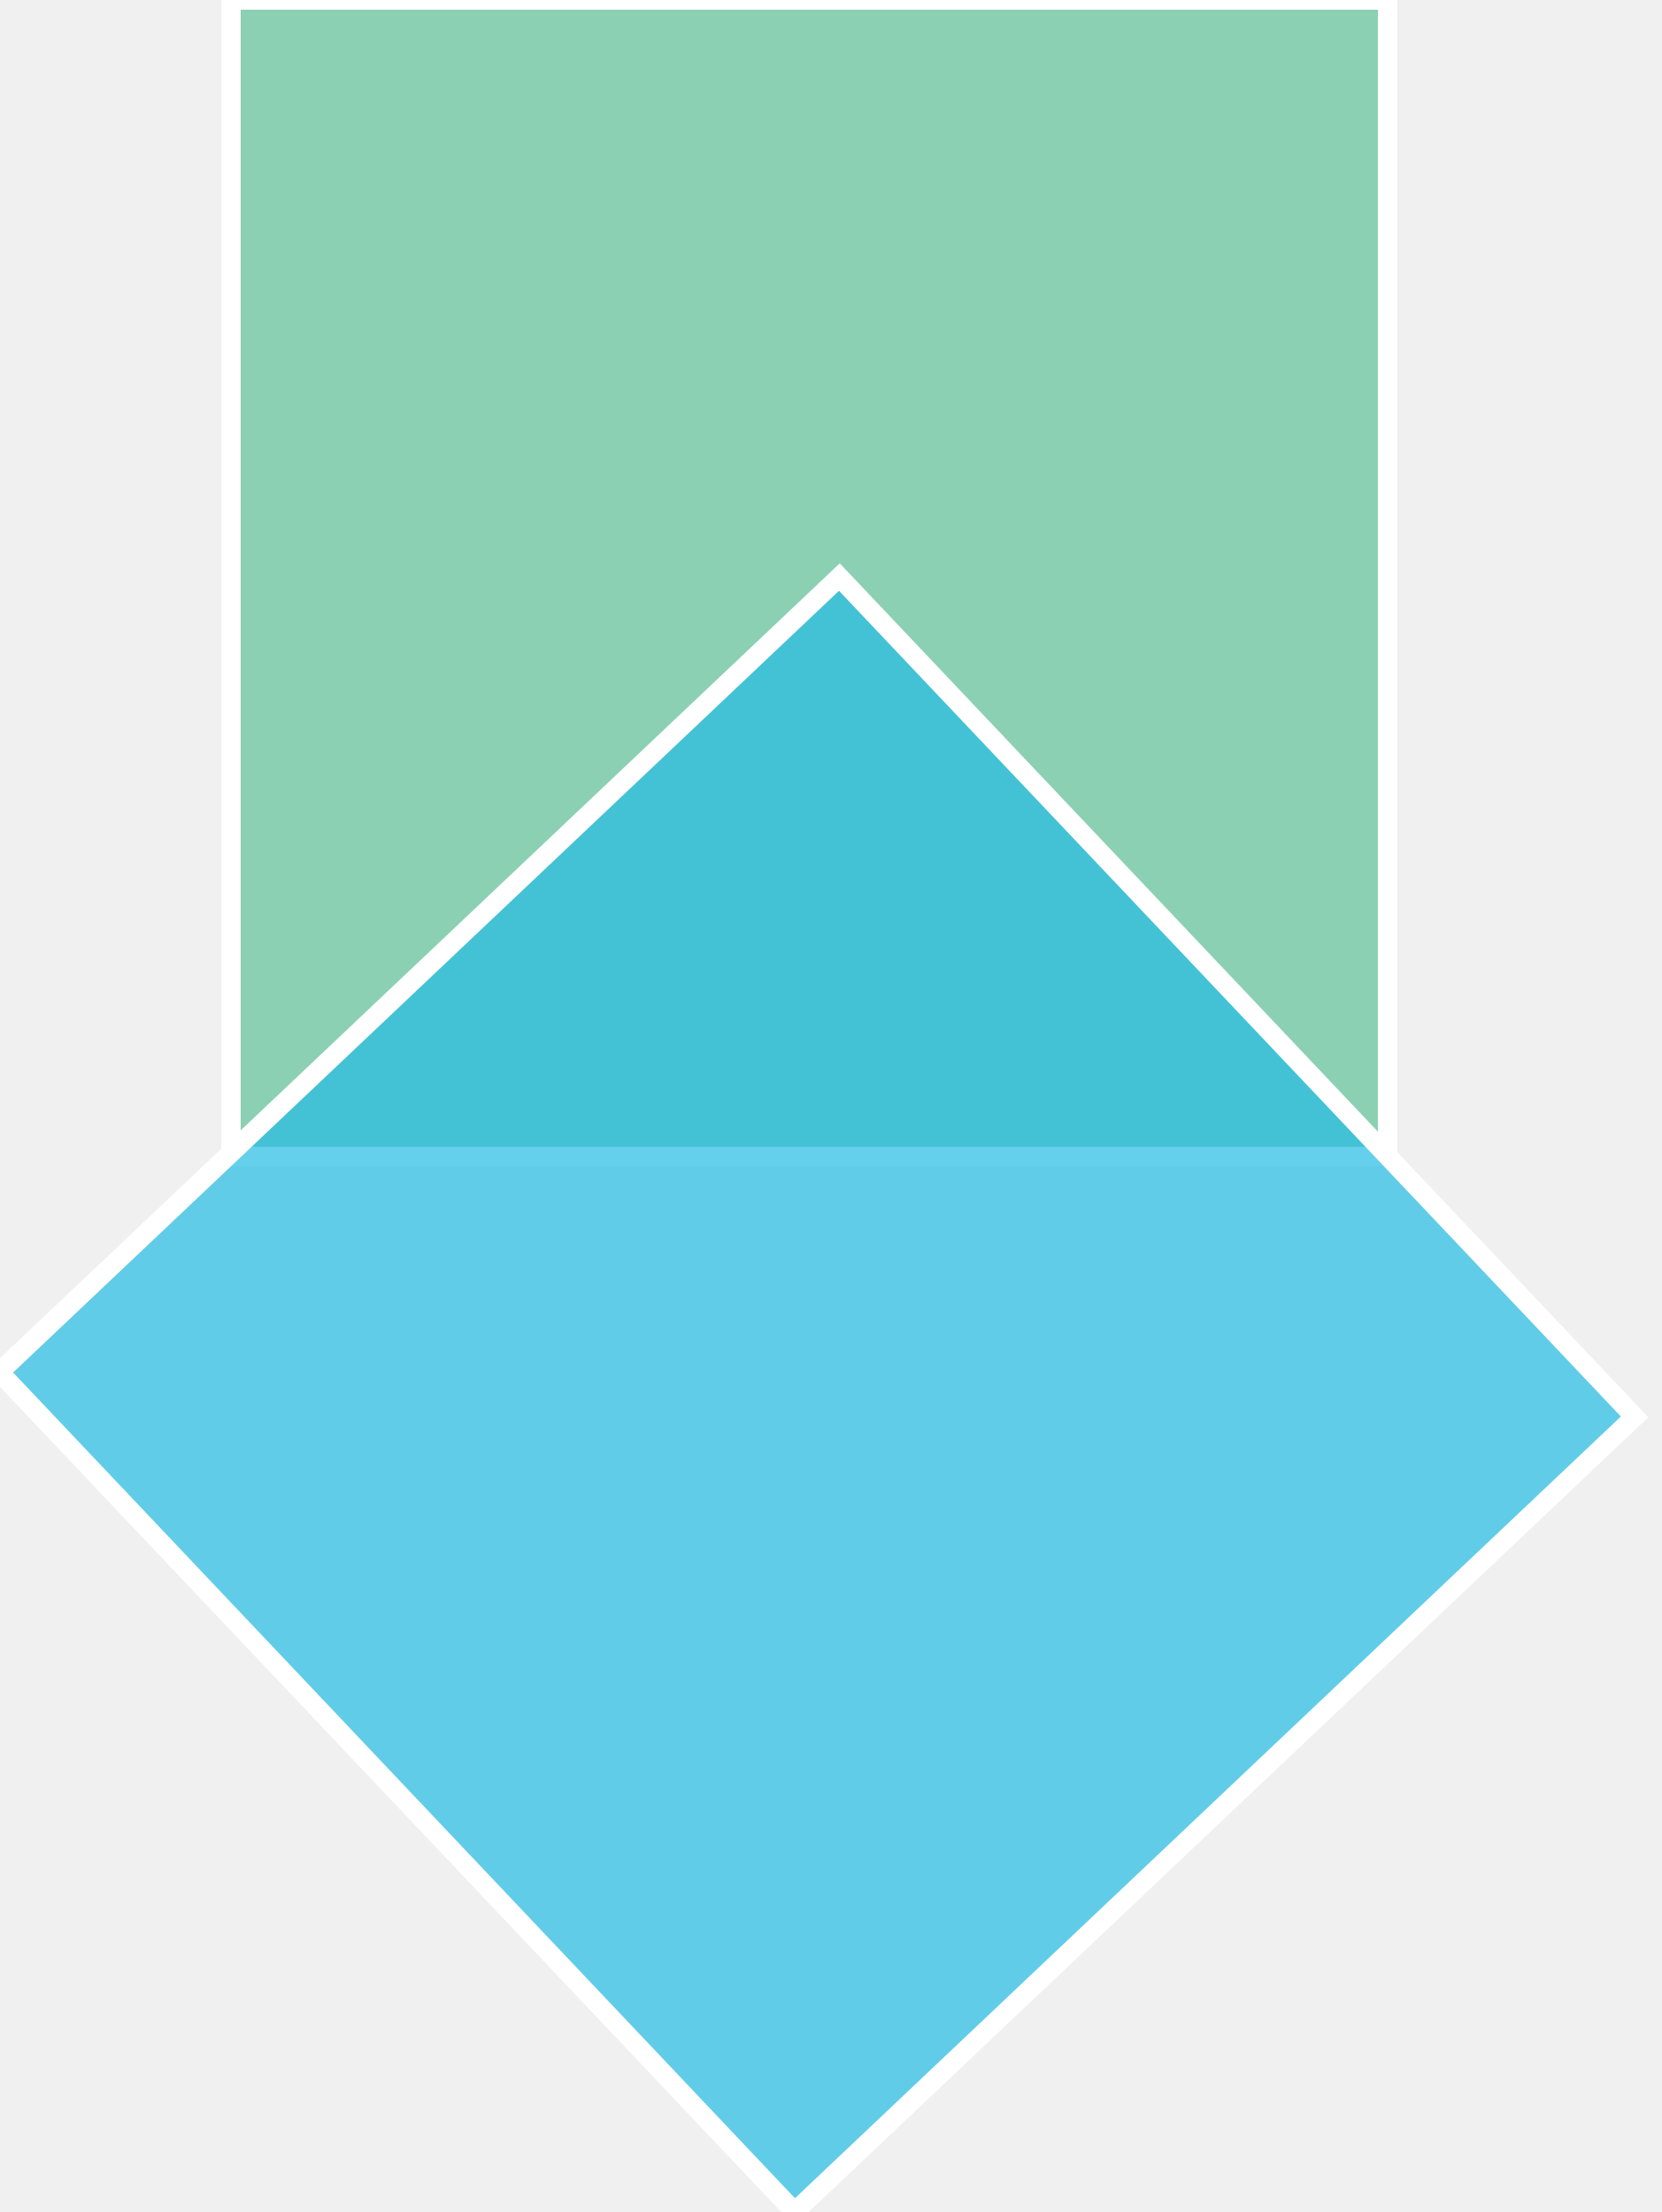
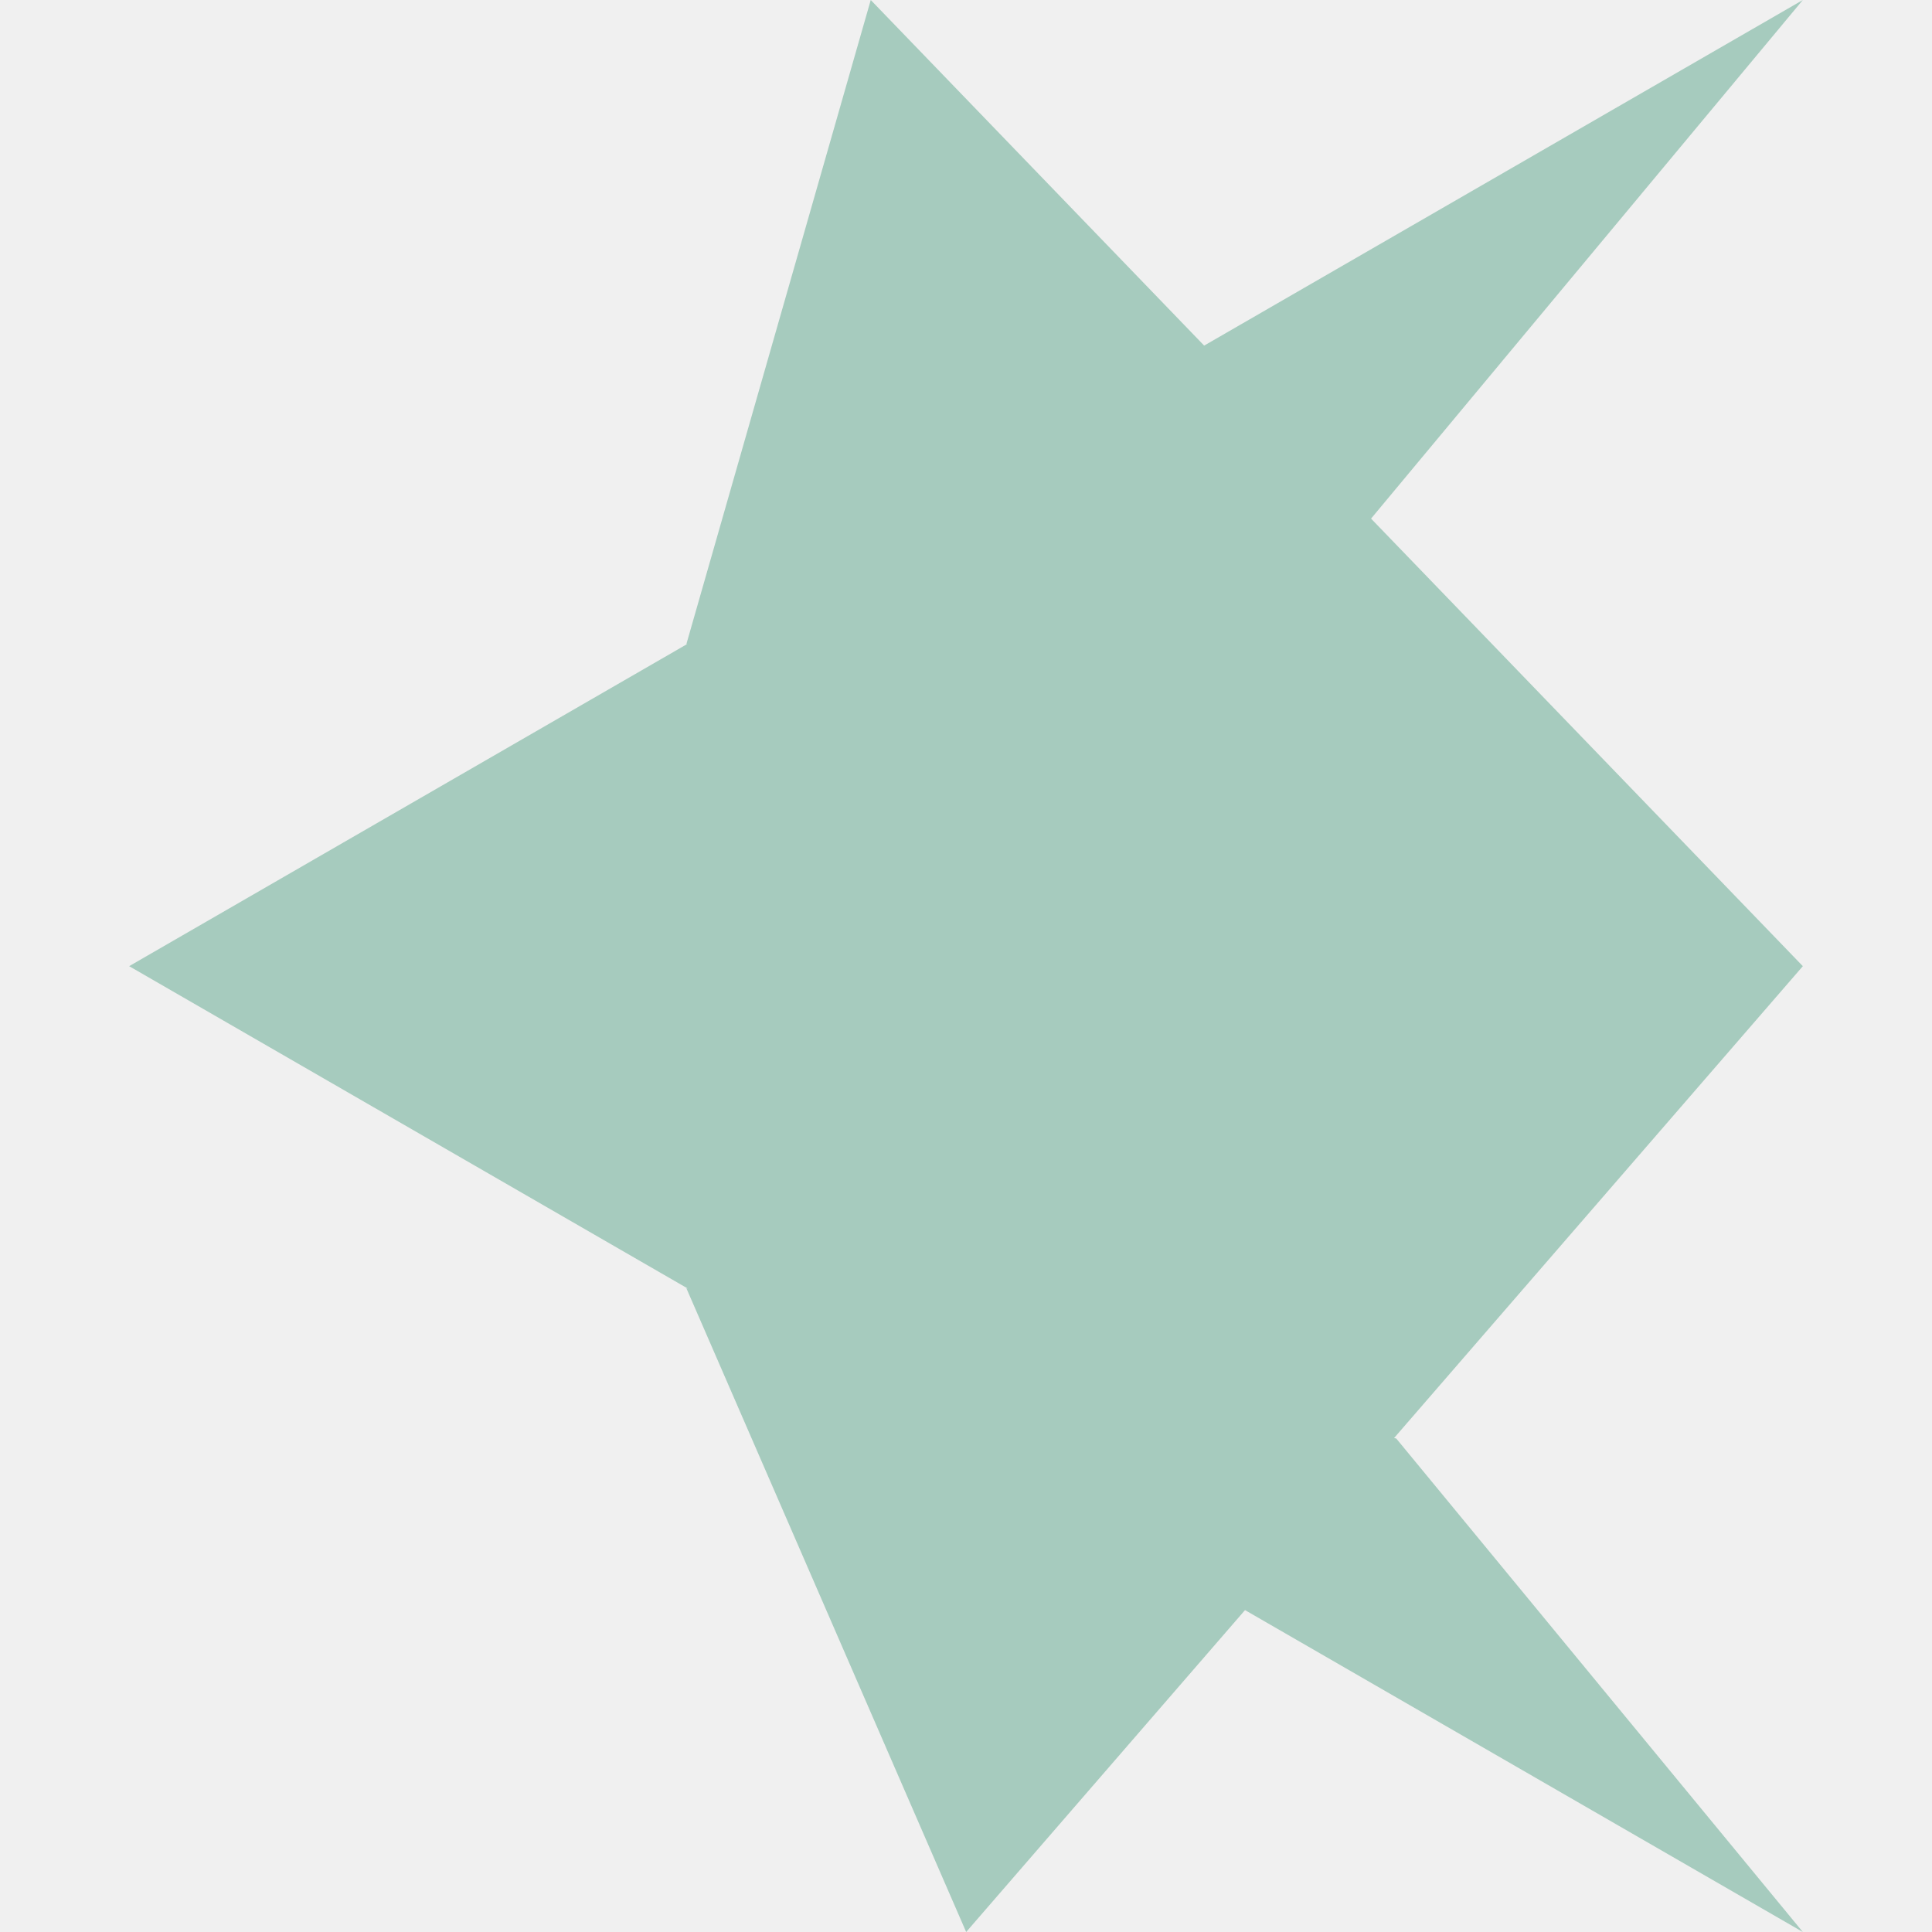
- <svg xmlns="http://www.w3.org/2000/svg" version="1.1" id="Layer_1" x="0px" y="0px" viewBox="0 0 85.6 114" enable-background="new 0 0 85.6 114" xml:space="preserve">
-   <path fill="none" stroke="#FFFFFF" stroke-linecap="square" stroke-miterlimit="10" d="M165.8,89.8" />
-   <rect x="11.9" y="0" fill="#62C29B" fill-opacity="0.7" stroke="#FFFFFF" stroke-linecap="square" stroke-miterlimit="10" width="59.6" height="59.6" />
-   <rect x="12.3" y="42.1" transform="matrix(0.6875 0.7262 -0.7262 0.6875 65.3664 -8.1353)" fill="#24BCE5" fill-opacity="0.7" stroke="#FFFFFF" stroke-miterlimit="10" width="59.6" height="59.6" />
+ <svg xmlns="http://www.w3.org/2000/svg" version="1.1" id="Layer_1" x="0px" y="0px" viewBox="0 0 566.9 566.9" enable-background="new 0 0 566.9 566.9" xml:space="preserve">
+   <polyline opacity="0.6" fill="#74B29C" points="409.7,422.1 529,566.9 37.9,283.5 529,0 402.2,152.3 201.4,189 255.5,0 529,283.5   283.5,566.9 201.4,378 " />
</svg>
